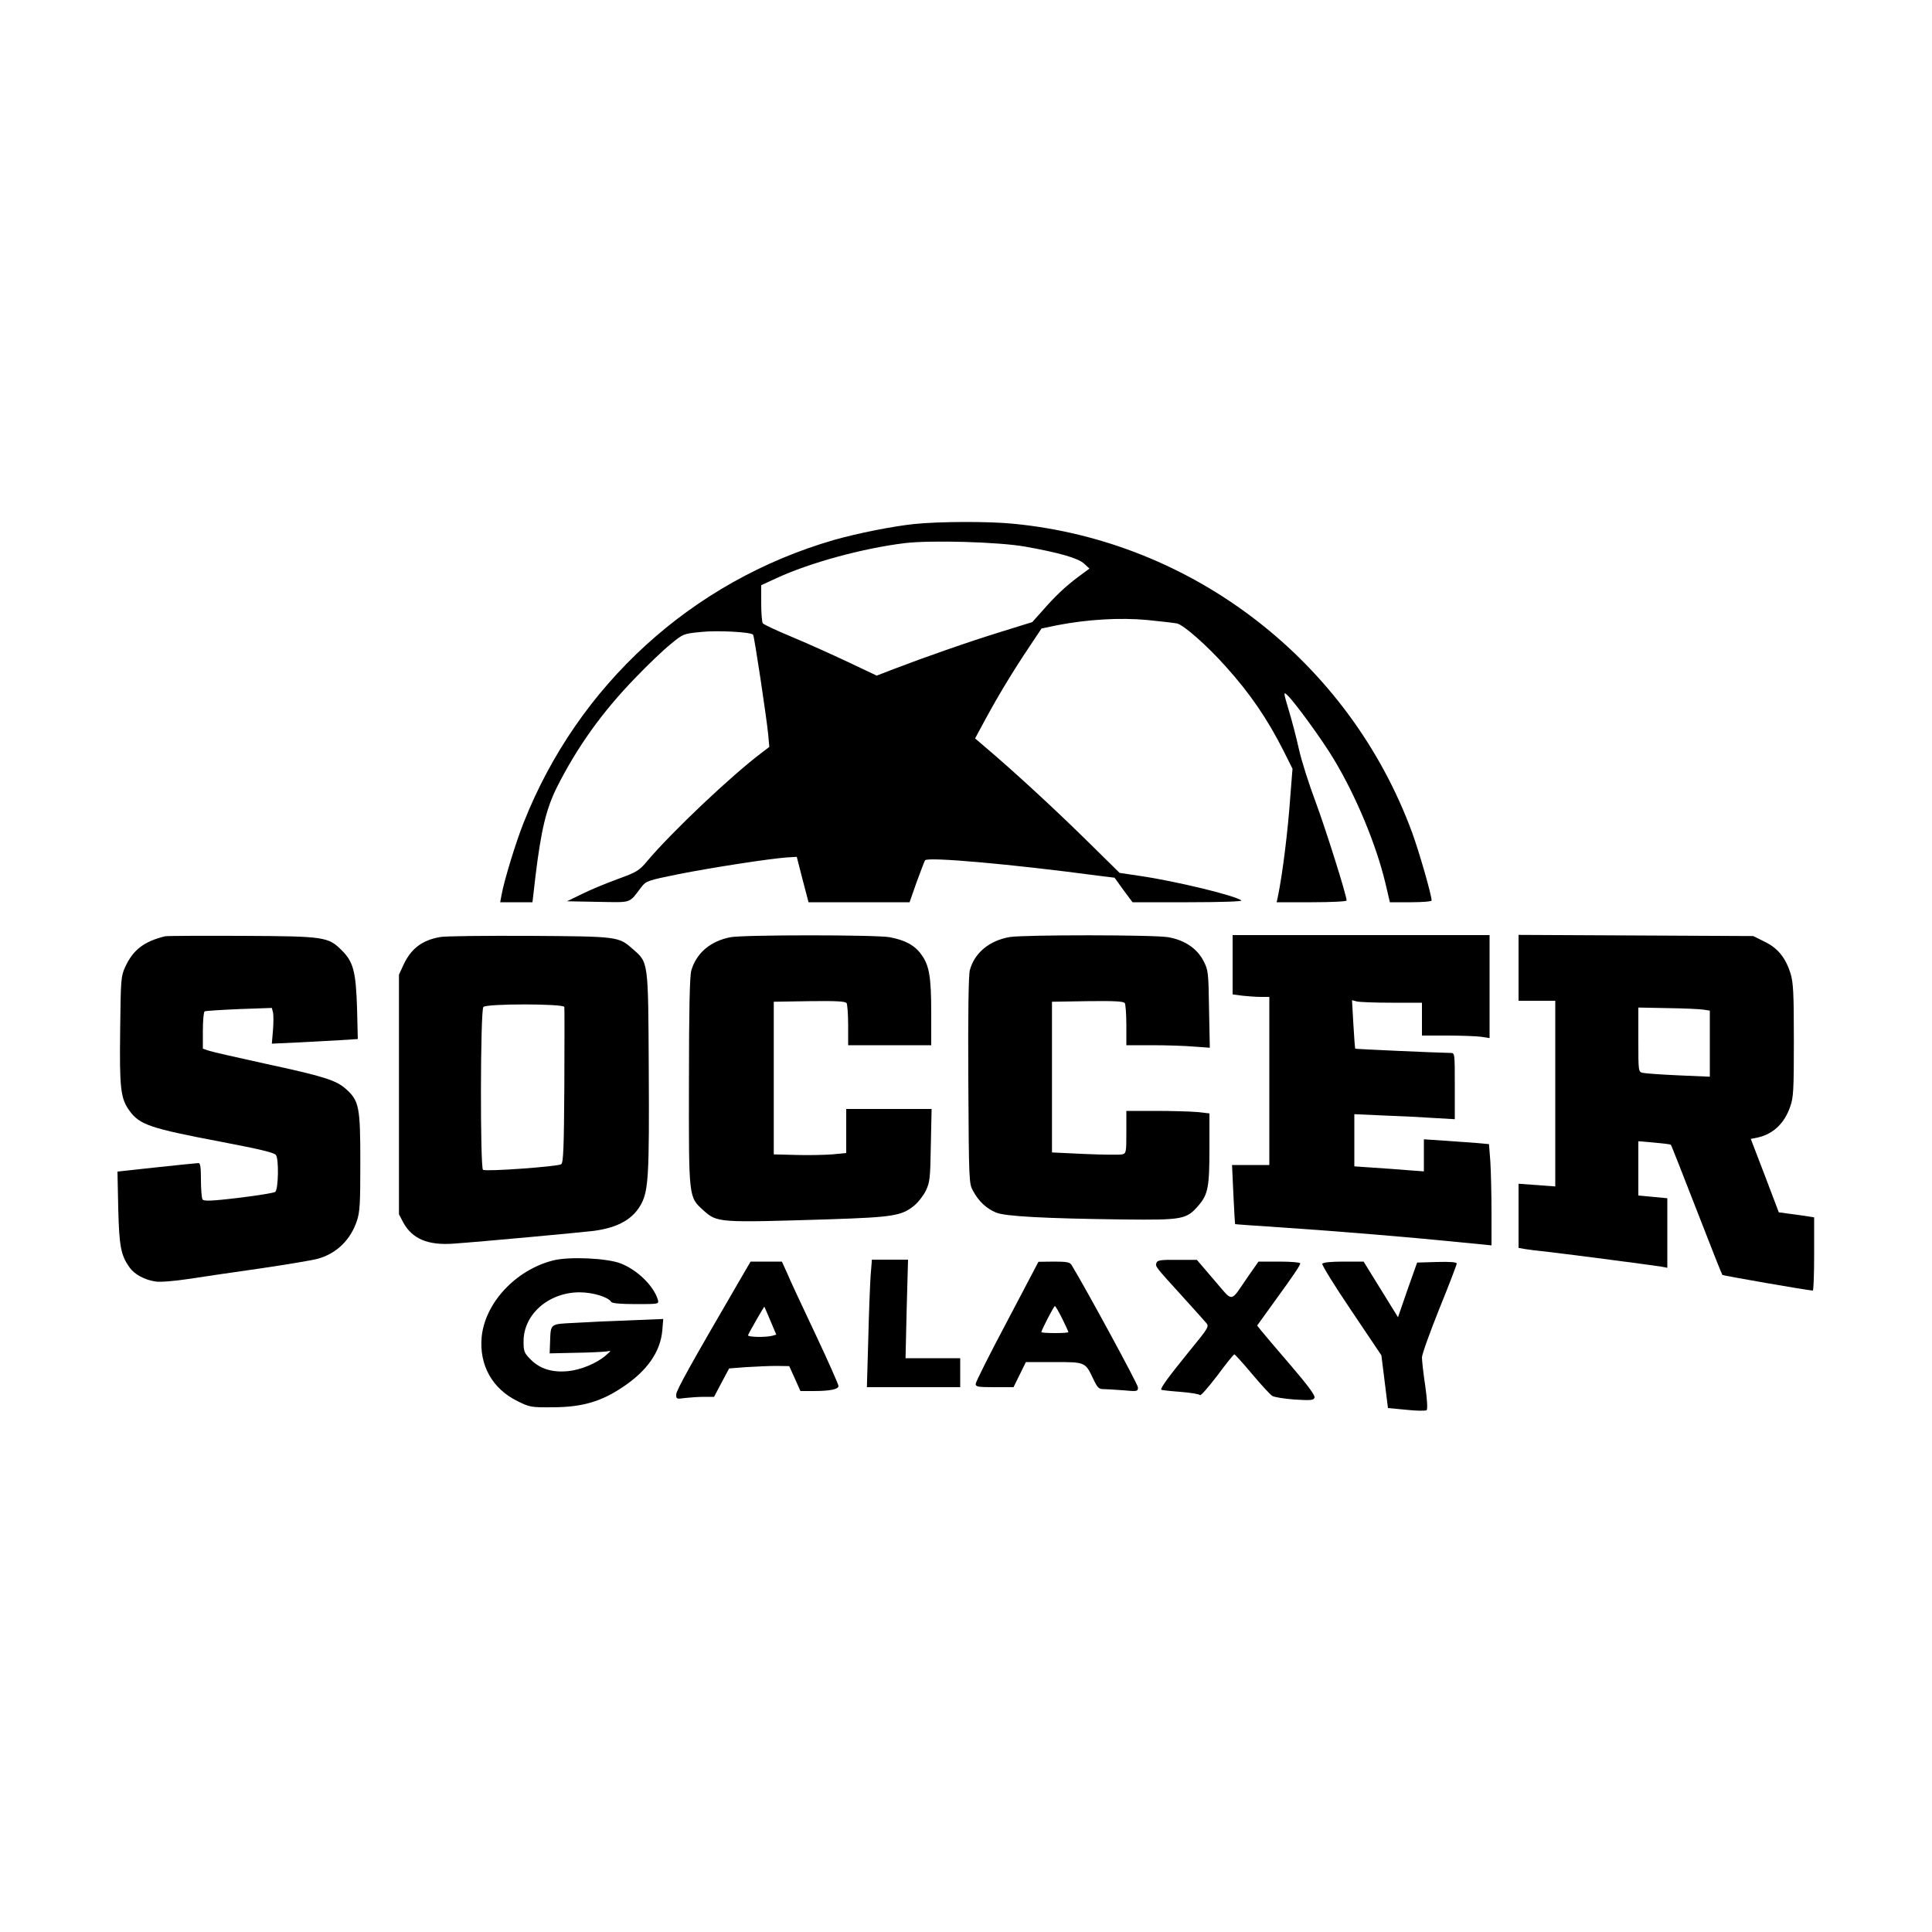
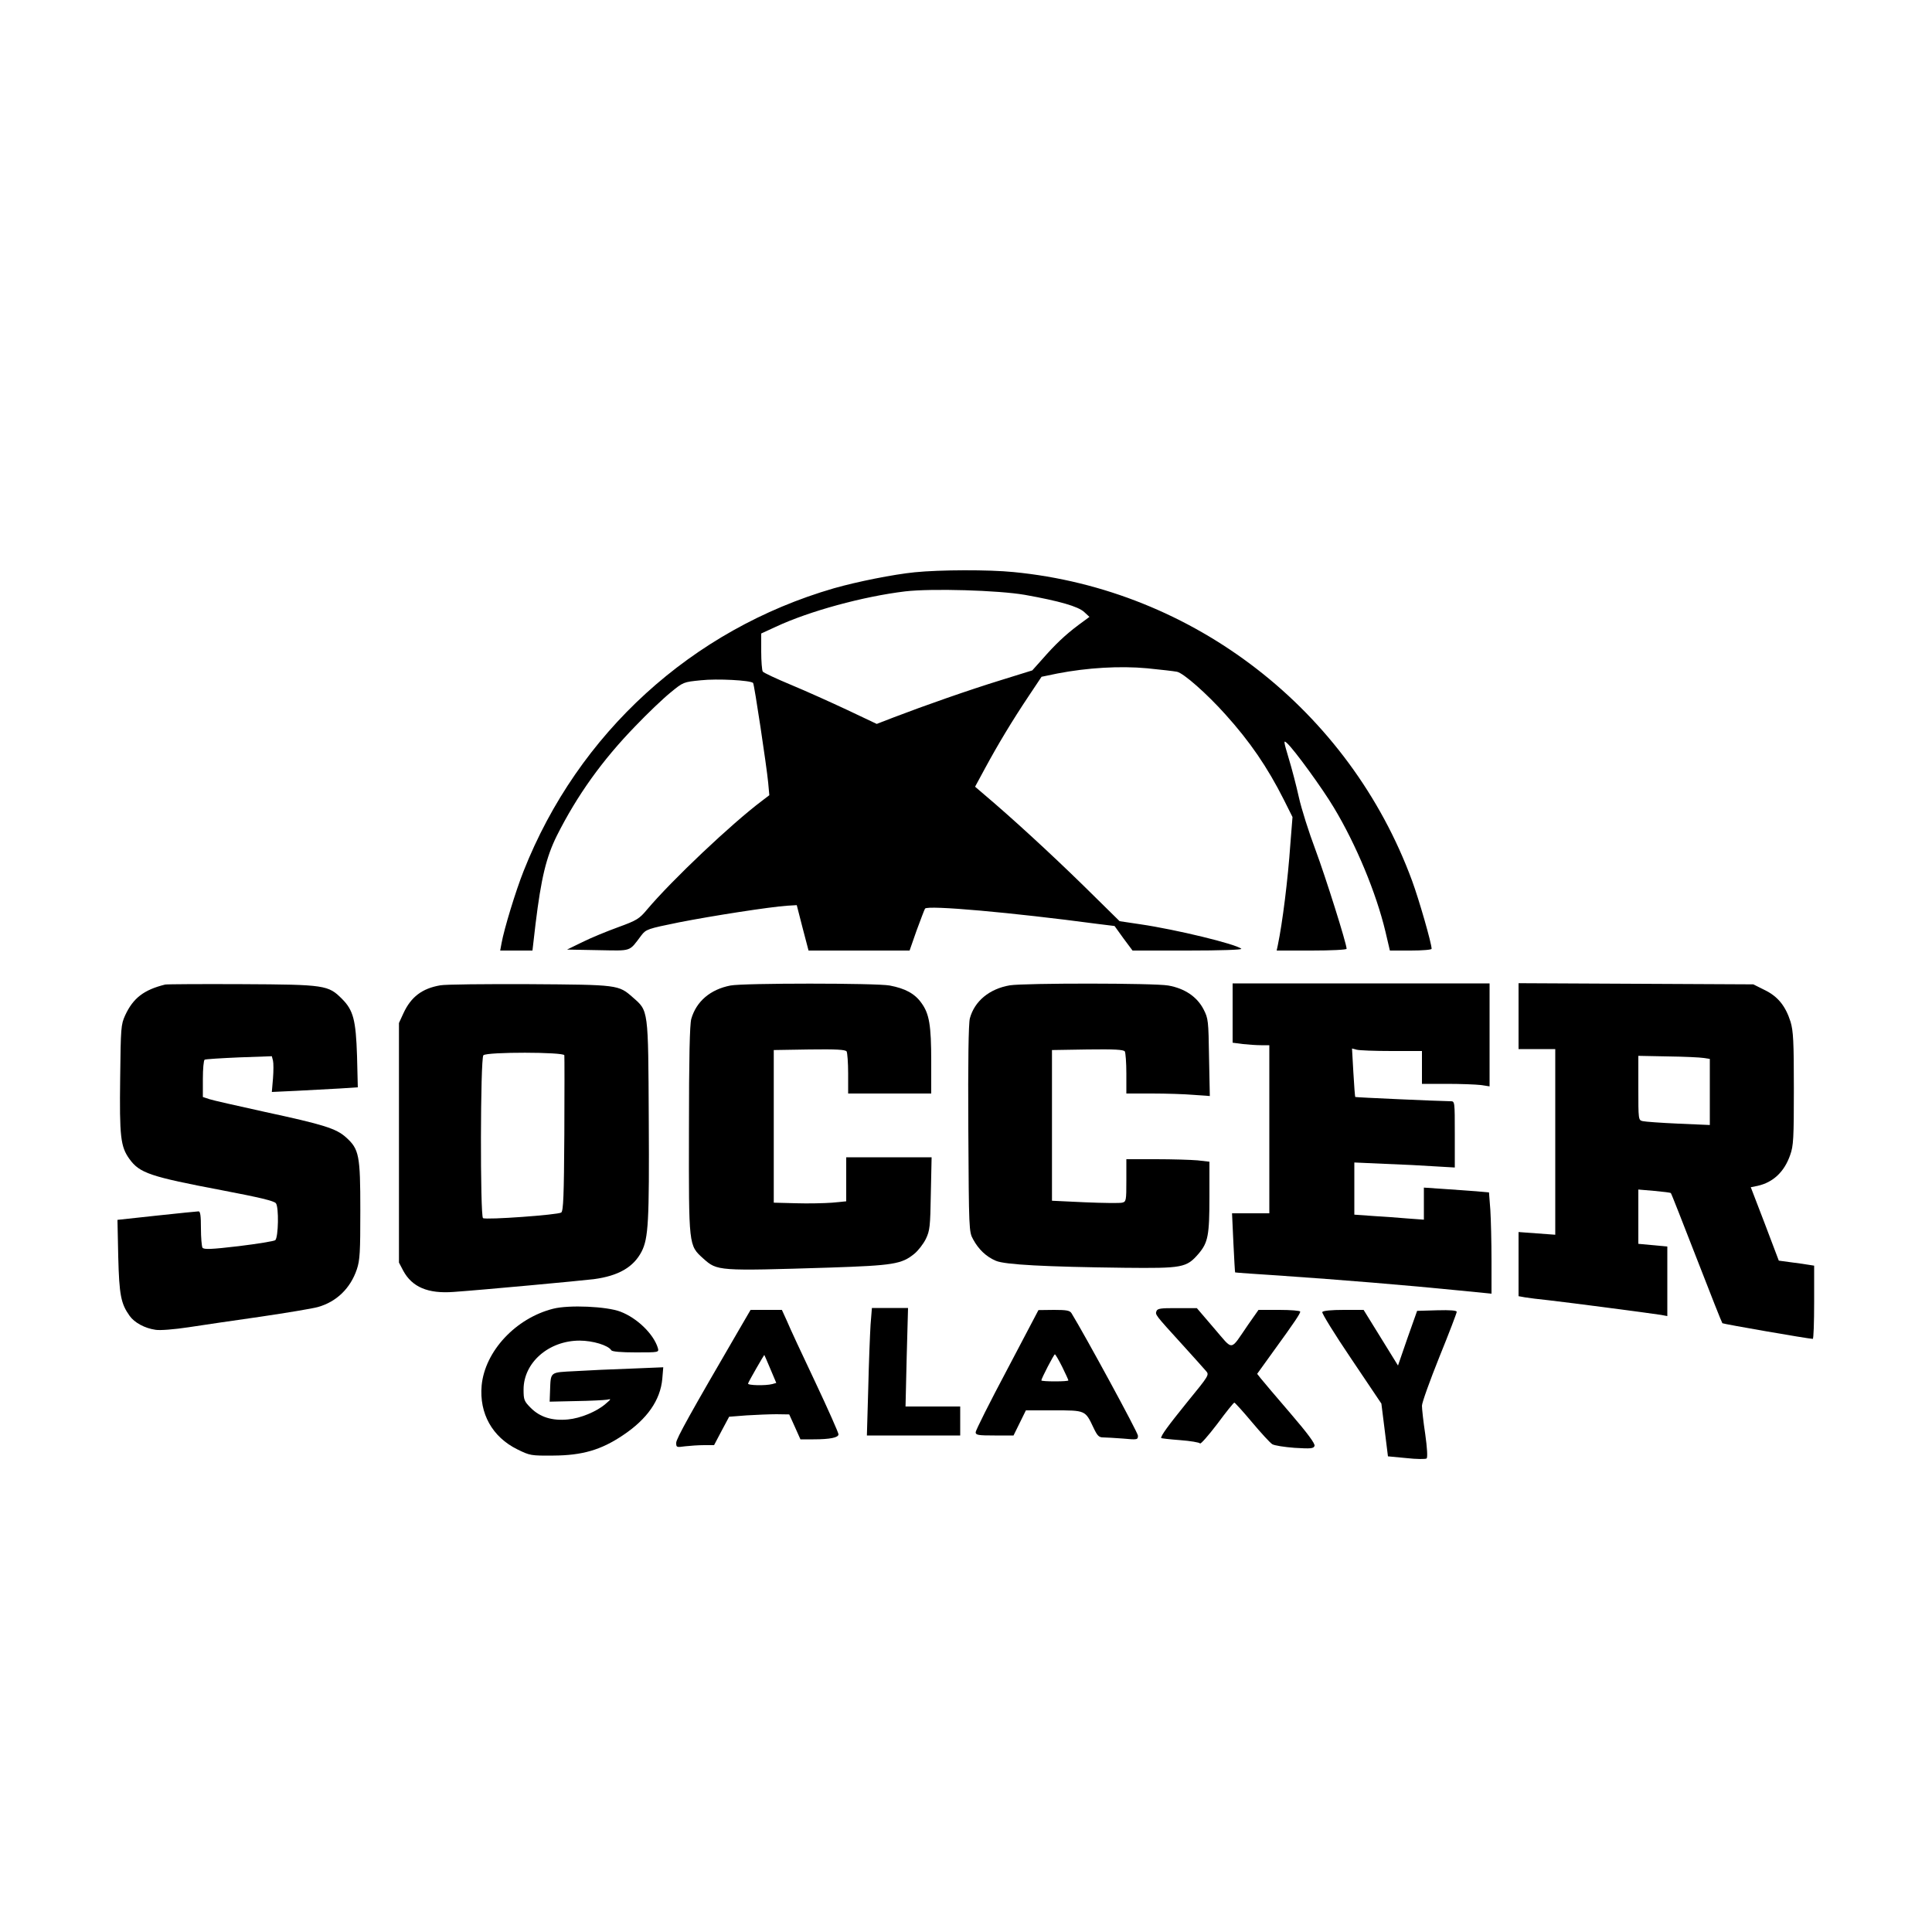
- <svg xmlns="http://www.w3.org/2000/svg" version="1.0" width="1000pt" height="1000pt" viewBox="0 0 1000 1000" preserveAspectRatio="xMidYMid meet">
+ <svg xmlns="http://www.w3.org/2000/svg" version="1.0" width="2000pt" height="2000pt" viewBox="0 350 1000 250" preserveAspectRatio="xMidYMid meet">
  <g transform="translate(0,1000) scale(0.1,-0.1)" fill="#000000" stroke="none">
    <path d="M4735 7288 c-111 -11 -300 -49 -419 -83 -735 -213 -1324 -750 -1606 -1464 -41 -103 -101 -300 -114 -373 l-7 -38 83 0 84 0 16 138 c29 237 55 345 110 456 105 209 235 391 407 568 62 65 144 143 181 173 67 55 67 55 159 64 82 9 256 0 269 -14 6 -5 70 -432 78 -515 l6 -66 -38 -29 c-157 -118 -465 -409 -595 -563 -40 -48 -53 -56 -149 -91 -58 -21 -141 -55 -185 -77 l-80 -39 160 -3 c179 -3 159 -10 225 77 24 31 32 34 195 67 173 34 470 80 559 86 l50 3 30 -117 31 -118 261 0 262 0 36 103 c21 56 40 108 44 114 12 19 450 -20 892 -79 l89 -11 46 -64 47 -63 286 0 c170 0 282 4 277 9 -25 24 -338 100 -523 127 l-107 16 -190 187 c-170 166 -367 347 -509 467 l-49 42 53 98 c65 120 138 242 225 372 l66 99 82 17 c155 30 324 40 464 27 71 -7 140 -15 155 -18 34 -7 154 -113 250 -220 128 -142 217 -272 303 -442 l45 -90 -11 -138 c-13 -188 -41 -410 -65 -525 l-6 -28 181 0 c100 0 181 4 181 9 0 27 -109 372 -161 512 -34 90 -73 213 -86 272 -13 59 -37 151 -53 203 -27 90 -27 95 -8 77 36 -32 183 -234 242 -333 115 -191 219 -441 267 -642 l23 -98 108 0 c60 0 108 4 108 9 0 28 -65 254 -101 352 -325 883 -1131 1508 -2063 1598 -128 13 -382 12 -511 -1z m570 -117 c179 -32 276 -60 307 -89 l27 -25 -57 -42 c-68 -51 -120 -100 -188 -178 l-51 -57 -161 -50 c-166 -51 -397 -132 -556 -193 l-88 -34 -152 72 c-83 39 -214 98 -291 130 -77 32 -143 63 -147 69 -4 6 -8 53 -8 104 l0 93 76 35 c173 81 453 157 669 183 136 16 482 6 620 -18z" />
    <path d="M855 5154 c-110 -27 -166 -70 -207 -159 -22 -48 -23 -63 -26 -325 -4 -304 2 -355 48 -419 53 -73 106 -91 480 -162 194 -37 269 -55 278 -67 16 -20 13 -175 -3 -191 -5 -5 -91 -19 -189 -31 -144 -17 -181 -18 -188 -8 -4 7 -8 52 -8 101 0 63 -3 87 -12 87 -7 0 -105 -10 -217 -22 l-203 -22 4 -191 c5 -199 14 -243 59 -306 25 -35 78 -64 134 -72 23 -4 97 2 170 13 72 11 240 36 375 55 135 20 268 42 296 50 96 27 168 97 201 195 16 48 18 89 18 305 0 285 -6 317 -74 378 -51 46 -115 66 -421 132 -140 31 -270 60 -287 66 l-33 11 0 93 c0 52 4 96 9 100 5 3 86 8 179 12 l169 6 6 -23 c3 -12 3 -54 0 -92 l-6 -70 129 6 c71 4 171 9 223 12 l93 6 -4 162 c-6 186 -19 237 -78 296 -71 71 -87 74 -515 76 -209 1 -389 0 -400 -2z" />
    <path d="M2279 5150 c-94 -16 -152 -60 -191 -145 l-23 -50 0 -620 0 -620 22 -42 c46 -85 128 -120 261 -110 155 11 649 57 725 66 128 17 206 62 248 143 35 69 40 155 37 683 -3 577 -1 561 -83 633 -74 65 -75 65 -535 68 -228 1 -436 -1 -461 -6z m642 -362 c1 -7 1 -191 0 -408 -2 -319 -5 -397 -16 -406 -16 -12 -389 -39 -405 -29 -15 10 -14 827 2 843 18 18 417 17 419 0z" />
    <path d="M3781 5149 c-104 -20 -177 -82 -203 -173 -8 -29 -12 -200 -12 -576 -1 -603 -2 -595 74 -664 73 -65 73 -65 655 -47 328 11 372 18 437 71 20 16 47 51 60 77 21 44 23 63 26 236 l4 187 -221 0 -221 0 0 -114 0 -114 -72 -7 c-40 -3 -125 -5 -188 -3 l-115 3 0 395 0 395 184 3 c141 2 186 -1 193 -10 4 -7 8 -59 8 -115 l0 -103 215 0 215 0 0 165 c0 189 -10 248 -51 304 -34 48 -84 75 -164 90 -70 13 -758 13 -824 0z" />
    <path d="M5227 5150 c-106 -18 -183 -82 -207 -171 -7 -25 -10 -228 -8 -571 3 -524 3 -534 25 -573 28 -52 68 -90 118 -111 47 -20 254 -31 665 -36 301 -3 321 0 384 73 49 58 56 95 56 296 l0 180 -61 7 c-34 3 -131 6 -215 6 l-154 0 0 -110 c0 -105 -1 -110 -22 -115 -13 -3 -99 -2 -193 2 l-170 8 0 390 0 390 184 3 c141 2 186 -1 193 -10 4 -7 8 -59 8 -115 l0 -103 133 0 c72 0 169 -3 215 -7 l84 -6 -4 199 c-3 191 -4 202 -28 249 -34 66 -98 109 -183 124 -73 13 -744 13 -820 1z" />
    <path d="M6380 5006 l0 -153 53 -7 c28 -3 71 -6 95 -6 l42 0 0 -435 0 -435 -96 0 -97 0 7 -152 c4 -84 8 -154 9 -154 1 -1 115 -9 252 -18 281 -19 645 -49 903 -75 l172 -17 0 171 c0 95 -3 213 -6 262 l-7 91 -66 6 c-36 3 -112 8 -168 12 l-103 7 0 -83 0 -83 -82 6 c-46 4 -127 10 -180 13 l-98 7 0 135 0 135 157 -7 c86 -3 203 -9 260 -13 l103 -6 0 171 c0 172 0 172 -22 172 -69 1 -491 20 -493 22 -2 2 -6 59 -10 127 l-7 124 23 -6 c13 -4 95 -7 182 -7 l157 0 0 -85 0 -85 129 0 c70 0 149 -3 175 -6 l46 -7 0 267 0 266 -665 0 -665 0 0 -154z" />
    <path d="M7860 4990 l0 -170 95 0 95 0 0 -481 0 -480 -95 7 -95 7 0 -166 0 -166 33 -6 c17 -3 73 -10 122 -15 115 -13 540 -69 583 -76 l32 -6 0 180 0 180 -75 7 -75 7 0 141 0 140 82 -7 c45 -4 84 -9 86 -11 3 -2 62 -154 133 -336 71 -183 131 -335 134 -338 5 -4 441 -80 468 -81 4 0 7 85 7 190 l0 189 -32 5 c-18 3 -60 9 -92 13 l-59 8 -72 190 -73 190 35 7 c81 18 139 73 169 160 17 47 19 86 19 343 0 246 -3 298 -17 346 -26 82 -66 132 -135 165 l-58 29 -607 3 -608 3 0 -171z m958 -216 l32 -5 0 -171 0 -171 -162 7 c-90 4 -173 10 -185 13 -23 5 -23 7 -23 172 l0 166 152 -3 c84 -1 168 -5 186 -8z" />
    <path d="M2863 3476 c-194 -49 -353 -220 -370 -397 -13 -145 55 -267 185 -331 65 -32 70 -33 187 -32 149 1 246 29 359 105 126 84 194 182 204 292 l5 60 -169 -7 c-93 -3 -222 -9 -287 -13 -133 -7 -126 -1 -130 -103 l-2 -55 135 3 c74 1 146 5 160 7 25 5 25 5 -5 -21 -47 -41 -131 -75 -195 -81 -82 -8 -145 12 -192 59 -35 35 -38 42 -38 96 0 139 130 253 290 253 68 0 148 -24 164 -50 5 -7 50 -11 127 -11 120 0 120 0 114 23 -22 72 -107 155 -194 188 -70 27 -266 36 -348 15z" />
    <path d="M4506 3393 c-3 -49 -9 -197 -12 -330 l-7 -243 242 0 241 0 0 75 0 75 -142 0 -141 0 6 255 7 255 -94 0 -93 0 -7 -87z" />
    <path d="M5986 3464 c-7 -19 -9 -17 134 -174 57 -63 112 -124 122 -136 18 -20 16 -23 -96 -160 -101 -125 -136 -173 -136 -187 0 -2 44 -7 97 -11 54 -4 101 -12 104 -17 3 -6 43 40 89 100 45 61 85 111 89 111 3 0 45 -46 91 -101 47 -56 94 -107 105 -114 11 -7 63 -15 116 -19 83 -5 98 -4 103 10 4 11 -35 64 -126 170 -73 85 -142 166 -152 179 l-19 24 85 118 c109 150 138 194 138 204 0 5 -49 9 -108 9 l-108 0 -54 -77 c-96 -139 -73 -137 -176 -18 l-89 104 -101 0 c-86 1 -103 -2 -108 -15z" />
    <path d="M3825 3367 c-251 -431 -325 -564 -325 -585 0 -24 2 -24 46 -18 26 3 70 6 99 6 l51 0 39 74 39 73 90 7 c49 3 119 6 155 6 l66 -1 29 -64 29 -65 67 0 c86 0 130 9 130 26 0 8 -54 130 -121 272 -67 141 -133 283 -146 315 l-26 57 -81 0 -81 0 -60 -103z m163 -204 l30 -71 -21 -6 c-35 -9 -129 -7 -125 3 4 13 83 149 84 148 1 -1 15 -34 32 -74z" />
    <path d="M5213 3161 c-90 -169 -163 -315 -163 -324 0 -15 13 -17 98 -17 l98 0 32 65 32 65 145 0 c164 0 162 1 205 -90 20 -42 28 -50 50 -50 15 0 61 -3 103 -6 74 -7 77 -6 77 15 0 16 -273 518 -344 634 -9 14 -25 17 -91 17 l-80 -1 -162 -308z m285 14 c18 -36 32 -68 32 -70 0 -3 -31 -5 -70 -5 -38 0 -70 2 -70 5 0 10 65 135 70 135 3 0 20 -29 38 -65z" />
    <path d="M6844 3459 c-3 -6 64 -115 150 -242 l156 -232 17 -136 17 -137 95 -9 c53 -6 100 -6 105 -2 6 5 3 55 -7 126 -10 65 -17 131 -17 147 0 16 41 130 90 252 50 123 90 228 90 234 0 7 -33 10 -102 8 l-103 -3 -50 -141 -49 -142 -89 144 -89 144 -103 0 c-64 0 -106 -4 -111 -11z" />
  </g>
</svg>
